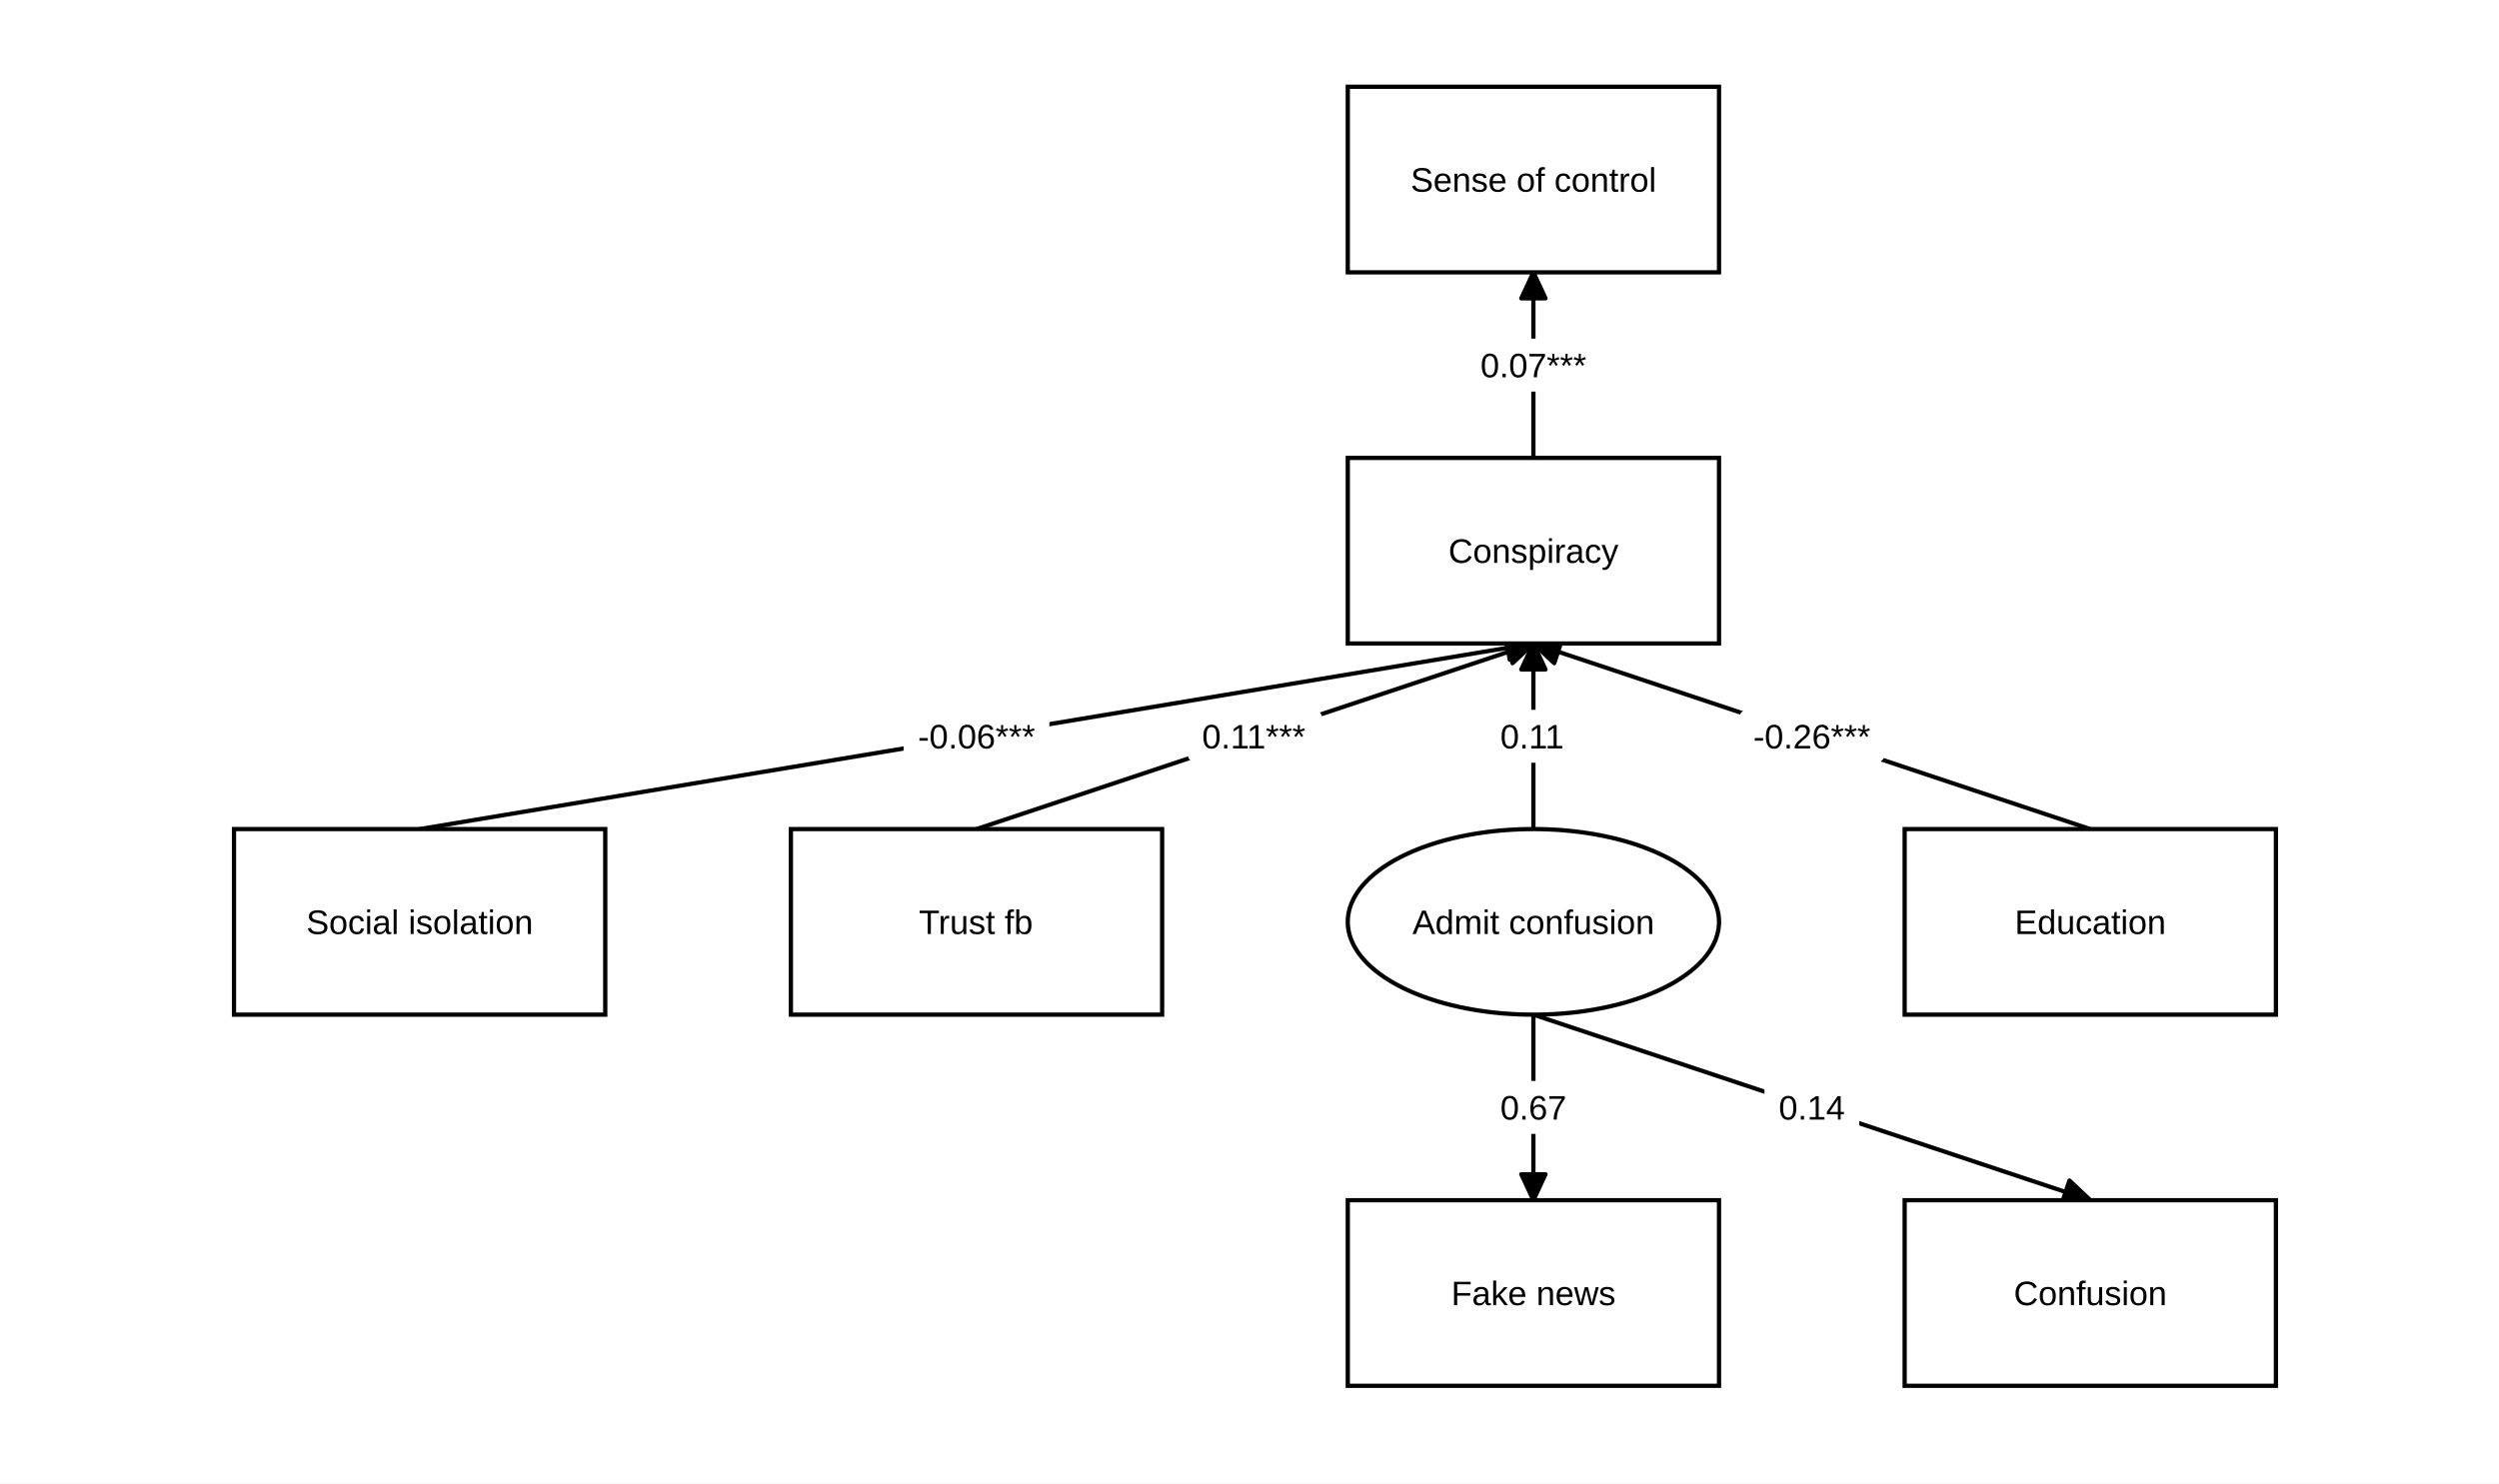
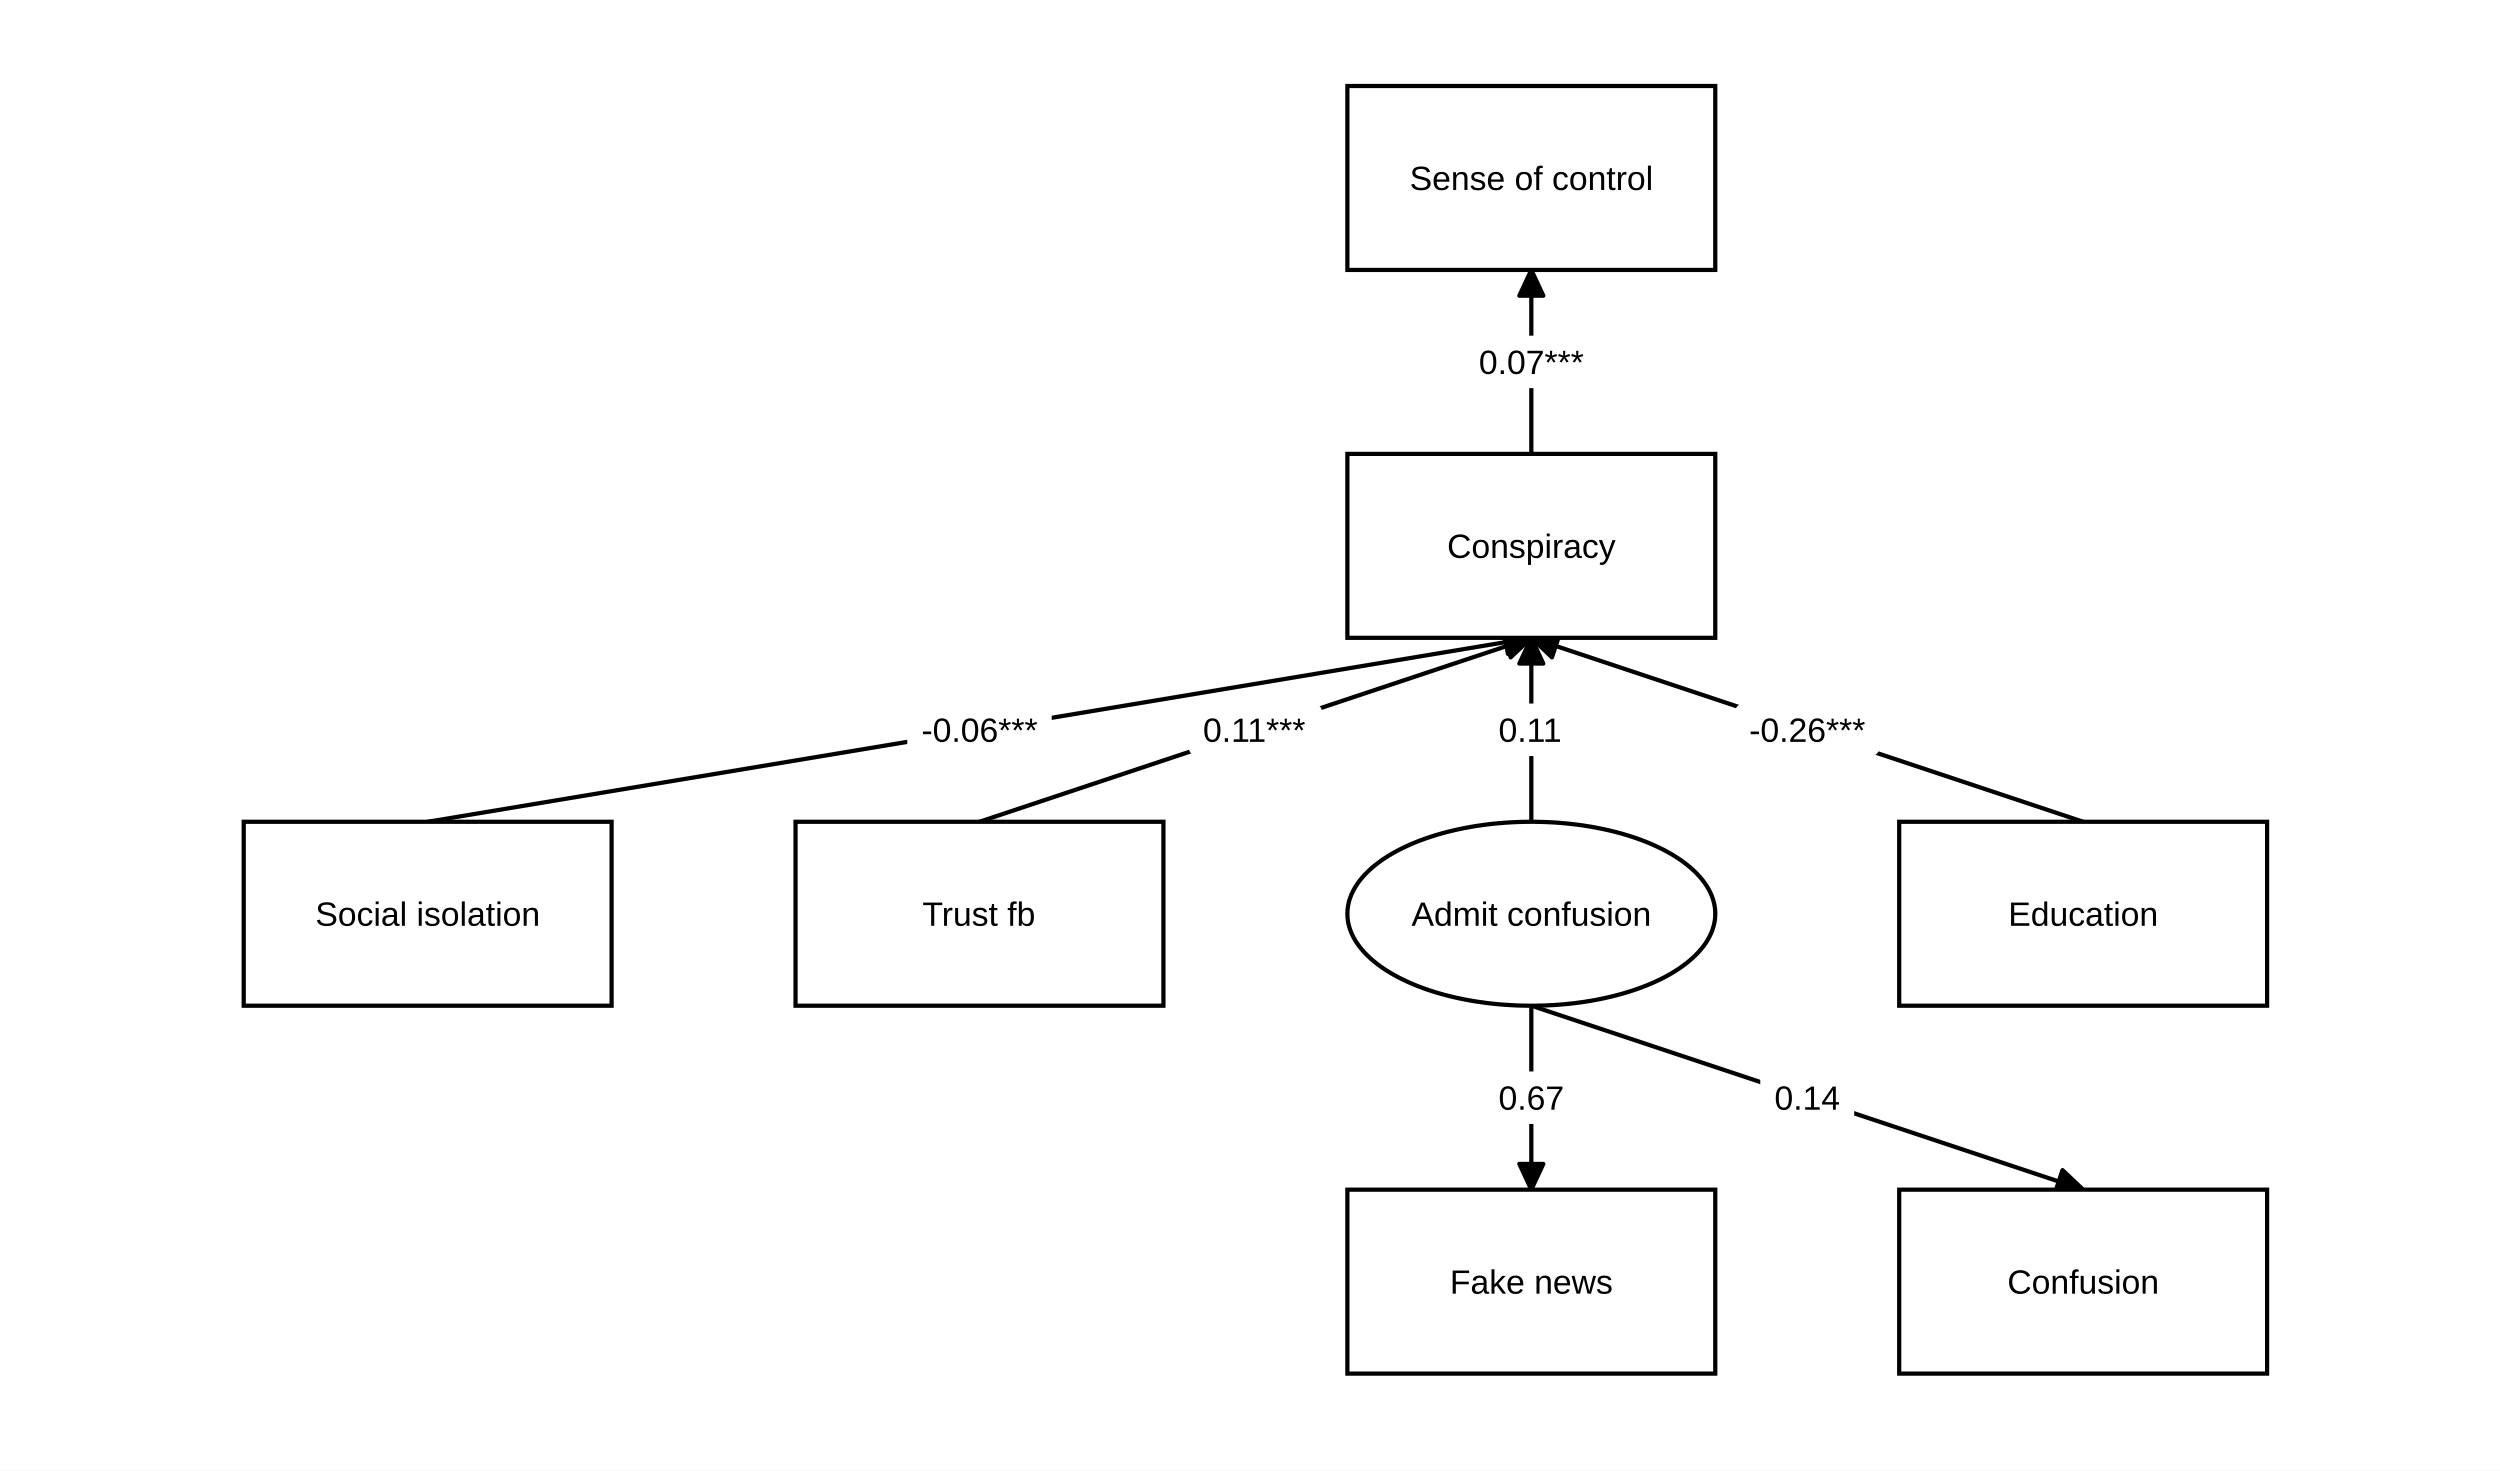
- <svg xmlns="http://www.w3.org/2000/svg" viewBox="0 0 627.75 372.75">
+ <svg xmlns="http://www.w3.org/2000/svg" viewBox="0 0 633.75 372.75">
  <defs>
    <style type="text/css">
    line, polyline, polygon, path, rect, circle {
      fill: none;
      stroke: #000000;
      stroke-linecap: round;
      stroke-linejoin: round;
      stroke-miterlimit: 10.00;
    }
  </style>
  </defs>
  <rect width="100%" height="100%" style="stroke: none; fill: #FFFFFF;" />
  <defs>
-     <clipPath id="cpMjQuOTF8NjAyLjg0fDM3Mi43NXwwLjAw">
-       <rect x="24.91" y="0.00" width="577.92" height="372.75" />
+     <clipPath id="cpMjcuOTF8NjA1Ljg0fDM3Mi43NXwwLjAw">
+       <rect x="27.91" y="0.00" width="577.92" height="372.75" />
    </clipPath>
  </defs>
  <defs>
-     <clipPath id="cpMC4wMHw2MjcuNzV8MzcyLjc1fDAuMDA=">
-       <rect x="0.00" y="0.00" width="627.75" height="372.75" />
+     <clipPath id="cpMC4wMHw2MzMuNzV8MzcyLjc1fDAuMDA=">
+       <rect x="0.00" y="0.00" width="633.75" height="372.75" />
    </clipPath>
  </defs>
  <defs>
-     <clipPath id="cpMzMuMTN8NTk3LjM2fDM2NC41M3w1LjQ4">
-       <rect x="33.13" y="5.48" width="564.22" height="359.05" />
+     <clipPath id="cpMzYuMTN8NjAwLjM2fDM2NC41M3w1LjQ4">
+       <rect x="36.13" y="5.48" width="564.22" height="359.05" />
    </clipPath>
  </defs>
-   <polyline points="385.19,254.95 385.19,278.27 385.19,301.58 " style="stroke-width: 1.07; stroke-linecap: butt;" clip-path="url(#cpMzMuMTN8NTk3LjM2fDM2NC41M3w1LjQ4)" />
-   <polygon points="382.15,295.05 385.19,301.58 388.23,295.05 " style="stroke-width: 1.07; stroke-linecap: butt; fill: #000000;" clip-path="url(#cpMzMuMTN8NTk3LjM2fDM2NC41M3w1LjQ4)" />
-   <polyline points="385.19,254.95 455.14,278.27 525.08,301.58 " style="stroke-width: 1.07; stroke-linecap: butt;" clip-path="url(#cpMzMuMTN8NTk3LjM2fDM2NC41M3w1LjQ4)" />
-   <polygon points="517.93,302.40 525.08,301.58 519.85,296.63 " style="stroke-width: 1.07; stroke-linecap: butt; fill: #000000;" clip-path="url(#cpMzMuMTN8NTk3LjM2fDM2NC41M3w1LjQ4)" />
-   <polyline points="385.19,115.06 385.19,91.75 385.19,68.43 " style="stroke-width: 1.07; stroke-linecap: butt;" clip-path="url(#cpMzMuMTN8NTk3LjM2fDM2NC41M3w1LjQ4)" />
-   <polygon points="388.23,74.96 385.19,68.43 382.15,74.96 " style="stroke-width: 1.07; stroke-linecap: butt; fill: #000000;" clip-path="url(#cpMzMuMTN8NTk3LjM2fDM2NC41M3w1LjQ4)" />
-   <polyline points="105.41,208.32 245.30,185.01 385.19,161.69 " style="stroke-width: 1.07; stroke-linecap: butt;" clip-path="url(#cpMzMuMTN8NTk3LjM2fDM2NC41M3w1LjQ4)" />
-   <polygon points="379.25,165.76 385.19,161.69 378.25,159.76 " style="stroke-width: 1.07; stroke-linecap: butt; fill: #000000;" clip-path="url(#cpMzMuMTN8NTk3LjM2fDM2NC41M3w1LjQ4)" />
-   <polyline points="245.30,208.32 315.24,185.01 385.19,161.69 " style="stroke-width: 1.07; stroke-linecap: butt;" clip-path="url(#cpMzMuMTN8NTk3LjM2fDM2NC41M3w1LjQ4)" />
-   <polygon points="379.96,166.64 385.19,161.69 378.04,160.87 " style="stroke-width: 1.07; stroke-linecap: butt; fill: #000000;" clip-path="url(#cpMzMuMTN8NTk3LjM2fDM2NC41M3w1LjQ4)" />
-   <polyline points="385.19,208.32 385.19,185.01 385.19,161.69 " style="stroke-width: 1.07; stroke-linecap: butt;" clip-path="url(#cpMzMuMTN8NTk3LjM2fDM2NC41M3w1LjQ4)" />
-   <polygon points="388.23,168.22 385.19,161.69 382.15,168.22 " style="stroke-width: 1.07; stroke-linecap: butt; fill: #000000;" clip-path="url(#cpMzMuMTN8NTk3LjM2fDM2NC41M3w1LjQ4)" />
-   <polyline points="525.08,208.32 455.14,185.01 385.19,161.69 " style="stroke-width: 1.07; stroke-linecap: butt;" clip-path="url(#cpMzMuMTN8NTk3LjM2fDM2NC41M3w1LjQ4)" />
-   <polygon points="392.34,160.87 385.19,161.69 390.42,166.64 " style="stroke-width: 1.07; stroke-linecap: butt; fill: #000000;" clip-path="url(#cpMzMuMTN8NTk3LjM2fDM2NC41M3w1LjQ4)" />
-   <polygon points="375.44,284.92 394.94,284.92 394.85,284.92 395.20,284.90 395.54,284.84 395.86,284.71 396.16,284.54 396.43,284.32 396.66,284.06 396.85,283.76 396.99,283.44 397.07,283.11 397.10,282.76 397.10,282.76 397.10,273.77 397.10,273.77 397.07,273.42 396.99,273.09 396.85,272.77 396.66,272.47 396.43,272.21 396.16,271.99 395.86,271.82 395.54,271.70 395.20,271.63 394.94,271.61 375.44,271.61 375.70,271.63 375.36,271.61 375.01,271.65 374.68,271.75 374.36,271.90 374.08,272.10 373.83,272.34 373.62,272.62 373.46,272.92 373.35,273.25 373.29,273.60 373.28,273.77 373.28,282.76 373.29,282.59 373.29,282.93 373.35,283.28 373.46,283.61 373.62,283.91 373.83,284.19 374.08,284.43 374.36,284.63 374.68,284.78 375.01,284.88 375.36,284.92 " style="stroke-width: nan; stroke: none; fill: #FFFFFF;" clip-path="url(#cpMzMuMTN8NTk3LjM2fDM2NC41M3w1LjQ4)" />
-   <g clip-path="url(#cpMzMuMTN8NTk3LjM2fDM2NC41M3w1LjQ4)">
-     <text x="376.88" y="281.32" style="font-size: 8.54px; font-family: Arial;" textLength="16.61px" lengthAdjust="spacingAndGlyphs">0.67</text>
+   <polyline points="388.19,254.95 388.19,278.27 388.19,301.58 " style="stroke-width: 1.07; stroke-linecap: butt;" clip-path="url(#cpMzYuMTN8NjAwLjM2fDM2NC41M3w1LjQ4)" />
+   <polygon points="385.15,295.05 388.19,301.58 391.23,295.05 " style="stroke-width: 1.07; stroke-linecap: butt; fill: #000000;" clip-path="url(#cpMzYuMTN8NjAwLjM2fDM2NC41M3w1LjQ4)" />
+   <polyline points="388.19,254.95 458.14,278.27 528.08,301.58 " style="stroke-width: 1.07; stroke-linecap: butt;" clip-path="url(#cpMzYuMTN8NjAwLjM2fDM2NC41M3w1LjQ4)" />
+   <polygon points="520.93,302.40 528.08,301.58 522.85,296.63 " style="stroke-width: 1.07; stroke-linecap: butt; fill: #000000;" clip-path="url(#cpMzYuMTN8NjAwLjM2fDM2NC41M3w1LjQ4)" />
+   <polyline points="388.19,115.06 388.19,91.75 388.19,68.43 " style="stroke-width: 1.07; stroke-linecap: butt;" clip-path="url(#cpMzYuMTN8NjAwLjM2fDM2NC41M3w1LjQ4)" />
+   <polygon points="391.23,74.96 388.19,68.43 385.15,74.96 " style="stroke-width: 1.07; stroke-linecap: butt; fill: #000000;" clip-path="url(#cpMzYuMTN8NjAwLjM2fDM2NC41M3w1LjQ4)" />
+   <polyline points="108.41,208.32 248.30,185.01 388.19,161.69 " style="stroke-width: 1.07; stroke-linecap: butt;" clip-path="url(#cpMzYuMTN8NjAwLjM2fDM2NC41M3w1LjQ4)" />
+   <polygon points="382.25,165.76 388.19,161.69 381.25,159.76 " style="stroke-width: 1.07; stroke-linecap: butt; fill: #000000;" clip-path="url(#cpMzYuMTN8NjAwLjM2fDM2NC41M3w1LjQ4)" />
+   <polyline points="248.30,208.32 318.24,185.01 388.19,161.69 " style="stroke-width: 1.07; stroke-linecap: butt;" clip-path="url(#cpMzYuMTN8NjAwLjM2fDM2NC41M3w1LjQ4)" />
+   <polygon points="382.96,166.64 388.19,161.69 381.04,160.87 " style="stroke-width: 1.07; stroke-linecap: butt; fill: #000000;" clip-path="url(#cpMzYuMTN8NjAwLjM2fDM2NC41M3w1LjQ4)" />
+   <polyline points="388.19,208.32 388.19,185.01 388.19,161.69 " style="stroke-width: 1.07; stroke-linecap: butt;" clip-path="url(#cpMzYuMTN8NjAwLjM2fDM2NC41M3w1LjQ4)" />
+   <polygon points="391.23,168.22 388.19,161.69 385.15,168.22 " style="stroke-width: 1.07; stroke-linecap: butt; fill: #000000;" clip-path="url(#cpMzYuMTN8NjAwLjM2fDM2NC41M3w1LjQ4)" />
+   <polyline points="528.08,208.32 458.14,185.01 388.19,161.69 " style="stroke-width: 1.07; stroke-linecap: butt;" clip-path="url(#cpMzYuMTN8NjAwLjM2fDM2NC41M3w1LjQ4)" />
+   <polygon points="395.34,160.87 388.19,161.69 393.42,166.64 " style="stroke-width: 1.07; stroke-linecap: butt; fill: #000000;" clip-path="url(#cpMzYuMTN8NjAwLjM2fDM2NC41M3w1LjQ4)" />
+   <polygon points="378.44,284.92 397.94,284.92 397.85,284.92 398.20,284.90 398.54,284.84 398.86,284.71 399.16,284.54 399.43,284.32 399.66,284.06 399.85,283.76 399.99,283.44 400.07,283.11 400.10,282.76 400.10,282.76 400.10,273.77 400.10,273.77 400.07,273.42 399.99,273.09 399.85,272.77 399.66,272.47 399.43,272.21 399.16,271.99 398.86,271.82 398.54,271.70 398.20,271.63 397.94,271.61 378.44,271.61 378.70,271.63 378.36,271.61 378.01,271.65 377.68,271.75 377.36,271.90 377.08,272.10 376.83,272.34 376.62,272.62 376.46,272.92 376.35,273.25 376.29,273.60 376.28,273.77 376.28,282.76 376.29,282.59 376.29,282.93 376.35,283.28 376.46,283.61 376.62,283.91 376.83,284.19 377.08,284.43 377.36,284.63 377.68,284.78 378.01,284.88 378.36,284.92 " style="stroke-width: nan; stroke: none; fill: #FFFFFF;" clip-path="url(#cpMzYuMTN8NjAwLjM2fDM2NC41M3w1LjQ4)" />
+   <g clip-path="url(#cpMzYuMTN8NjAwLjM2fDM2NC41M3w1LjQ4)">
+     <text x="379.88" y="281.32" style="font-size: 8.54px; font-family: Arial;" textLength="16.61px" lengthAdjust="spacingAndGlyphs">0.67</text>
  </g>
-   <polygon points="445.39,284.92 464.88,284.92 464.79,284.92 465.14,284.90 465.48,284.84 465.81,284.71 466.11,284.54 466.38,284.32 466.61,284.06 466.79,283.76 466.93,283.44 467.01,283.11 467.04,282.76 467.04,282.76 467.04,273.77 467.04,273.77 467.01,273.42 466.93,273.09 466.79,272.77 466.61,272.47 466.38,272.21 466.11,271.99 465.81,271.82 465.48,271.70 465.14,271.63 464.88,271.61 445.39,271.61 445.65,271.63 445.30,271.61 444.96,271.65 444.62,271.75 444.31,271.90 444.02,272.10 443.77,272.34 443.56,272.62 443.40,272.92 443.29,273.25 443.24,273.60 443.23,273.77 443.23,282.76 443.24,282.59 443.24,282.93 443.29,283.28 443.40,283.61 443.56,283.91 443.77,284.19 444.02,284.43 444.31,284.63 444.62,284.78 444.96,284.88 445.30,284.92 " style="stroke-width: nan; stroke: none; fill: #FFFFFF;" clip-path="url(#cpMzMuMTN8NTk3LjM2fDM2NC41M3w1LjQ4)" />
-   <g clip-path="url(#cpMzMuMTN8NTk3LjM2fDM2NC41M3w1LjQ4)">
-     <text x="446.83" y="281.32" style="font-size: 8.54px; font-family: Arial;" textLength="16.61px" lengthAdjust="spacingAndGlyphs">0.14</text>
+   <polygon points="448.39,284.92 467.88,284.92 467.79,284.92 468.14,284.90 468.48,284.84 468.81,284.71 469.11,284.54 469.38,284.32 469.61,284.06 469.79,283.76 469.93,283.44 470.01,283.11 470.04,282.76 470.04,282.76 470.04,273.77 470.04,273.77 470.01,273.42 469.93,273.09 469.79,272.77 469.61,272.47 469.38,272.21 469.11,271.99 468.81,271.82 468.48,271.70 468.14,271.63 467.88,271.61 448.39,271.61 448.65,271.63 448.30,271.61 447.96,271.65 447.62,271.75 447.31,271.90 447.02,272.10 446.77,272.34 446.56,272.62 446.40,272.92 446.29,273.25 446.24,273.60 446.23,273.77 446.23,282.76 446.24,282.59 446.24,282.93 446.29,283.28 446.40,283.61 446.56,283.91 446.77,284.19 447.02,284.43 447.31,284.63 447.62,284.78 447.96,284.88 448.30,284.92 " style="stroke-width: nan; stroke: none; fill: #FFFFFF;" clip-path="url(#cpMzYuMTN8NjAwLjM2fDM2NC41M3w1LjQ4)" />
+   <g clip-path="url(#cpMzYuMTN8NjAwLjM2fDM2NC41M3w1LjQ4)">
+     <text x="449.83" y="281.32" style="font-size: 8.54px; font-family: Arial;" textLength="16.61px" lengthAdjust="spacingAndGlyphs">0.14</text>
  </g>
-   <polygon points="370.46,98.40 399.92,98.40 399.83,98.40 400.18,98.38 400.52,98.31 400.85,98.19 401.15,98.02 401.42,97.80 401.65,97.54 401.83,97.24 401.97,96.92 402.05,96.59 402.08,96.24 402.08,96.24 402.08,87.25 402.08,87.25 402.05,86.90 401.97,86.57 401.83,86.25 401.65,85.95 401.42,85.69 401.15,85.47 400.85,85.30 400.52,85.18 400.18,85.11 399.92,85.09 370.46,85.09 370.72,85.11 370.37,85.09 370.03,85.13 369.69,85.23 369.38,85.38 369.09,85.58 368.84,85.82 368.64,86.10 368.47,86.40 368.36,86.73 368.31,87.08 368.30,87.25 368.30,96.24 368.31,96.07 368.31,96.41 368.36,96.76 368.47,97.09 368.64,97.39 368.84,97.67 369.09,97.91 369.38,98.11 369.69,98.26 370.03,98.36 370.37,98.40 " style="stroke-width: nan; stroke: none; fill: #FFFFFF;" clip-path="url(#cpMzMuMTN8NTk3LjM2fDM2NC41M3w1LjQ4)" />
-   <g clip-path="url(#cpMzMuMTN8NTk3LjM2fDM2NC41M3w1LjQ4)">
-     <text x="371.90" y="94.80" style="font-size: 8.54px; font-family: Arial;" textLength="26.58px" lengthAdjust="spacingAndGlyphs">0.07***</text>
+   <polygon points="373.46,98.40 402.92,98.40 402.83,98.40 403.18,98.38 403.52,98.31 403.85,98.19 404.15,98.02 404.42,97.80 404.65,97.54 404.83,97.24 404.97,96.92 405.05,96.59 405.08,96.24 405.08,96.24 405.08,87.25 405.08,87.25 405.05,86.90 404.97,86.57 404.83,86.25 404.65,85.95 404.42,85.69 404.15,85.47 403.85,85.30 403.52,85.18 403.18,85.11 402.92,85.09 373.46,85.09 373.72,85.11 373.37,85.09 373.03,85.13 372.69,85.23 372.38,85.38 372.09,85.58 371.84,85.82 371.64,86.10 371.47,86.40 371.36,86.73 371.31,87.08 371.30,87.25 371.30,96.24 371.31,96.07 371.31,96.41 371.36,96.76 371.47,97.09 371.64,97.39 371.84,97.67 372.09,97.91 372.38,98.11 372.69,98.26 373.03,98.36 373.37,98.40 " style="stroke-width: nan; stroke: none; fill: #FFFFFF;" clip-path="url(#cpMzYuMTN8NjAwLjM2fDM2NC41M3w1LjQ4)" />
+   <g clip-path="url(#cpMzYuMTN8NjAwLjM2fDM2NC41M3w1LjQ4)">
+     <text x="374.90" y="94.80" style="font-size: 8.54px; font-family: Arial;" textLength="26.58px" lengthAdjust="spacingAndGlyphs">0.07***</text>
  </g>
-   <polygon points="229.15,191.66 261.45,191.66 261.36,191.66 261.71,191.64 262.05,191.57 262.38,191.45 262.68,191.28 262.95,191.06 263.18,190.80 263.36,190.50 263.50,190.18 263.58,189.85 263.61,189.50 263.61,189.50 263.61,180.51 263.61,180.51 263.58,180.16 263.50,179.83 263.36,179.51 263.18,179.21 262.95,178.95 262.68,178.73 262.38,178.56 262.05,178.44 261.71,178.37 261.45,178.35 229.15,178.35 229.41,178.37 229.06,178.35 228.72,178.39 228.38,178.49 228.07,178.64 227.78,178.84 227.53,179.08 227.32,179.36 227.16,179.66 227.05,179.99 227.00,180.34 226.99,180.51 226.99,189.50 227.00,189.33 227.00,189.67 227.05,190.02 227.16,190.35 227.32,190.65 227.53,190.93 227.78,191.17 228.07,191.37 228.38,191.52 228.72,191.62 229.06,191.66 " style="stroke-width: nan; stroke: none; fill: #FFFFFF;" clip-path="url(#cpMzMuMTN8NTk3LjM2fDM2NC41M3w1LjQ4)" />
-   <g clip-path="url(#cpMzMuMTN8NTk3LjM2fDM2NC41M3w1LjQ4)">
-     <text x="230.59" y="188.06" style="font-size: 8.54px; font-family: Arial;" textLength="29.42px" lengthAdjust="spacingAndGlyphs">-0.06***</text>
+   <polygon points="232.15,191.66 264.45,191.66 264.36,191.66 264.71,191.64 265.05,191.57 265.38,191.45 265.68,191.28 265.95,191.06 266.18,190.80 266.36,190.50 266.50,190.18 266.58,189.85 266.61,189.50 266.61,189.50 266.61,180.51 266.61,180.51 266.58,180.16 266.50,179.83 266.36,179.51 266.18,179.21 265.95,178.95 265.68,178.73 265.38,178.56 265.05,178.44 264.71,178.37 264.45,178.35 232.15,178.35 232.41,178.37 232.06,178.35 231.72,178.39 231.38,178.49 231.07,178.64 230.78,178.84 230.53,179.08 230.32,179.36 230.16,179.66 230.05,179.99 230.00,180.34 229.99,180.51 229.99,189.50 230.00,189.33 230.00,189.67 230.05,190.02 230.16,190.35 230.32,190.65 230.53,190.93 230.78,191.17 231.07,191.37 231.38,191.52 231.72,191.62 232.06,191.66 " style="stroke-width: nan; stroke: none; fill: #FFFFFF;" clip-path="url(#cpMzYuMTN8NjAwLjM2fDM2NC41M3w1LjQ4)" />
+   <g clip-path="url(#cpMzYuMTN8NjAwLjM2fDM2NC41M3w1LjQ4)">
+     <text x="233.59" y="188.06" style="font-size: 8.54px; font-family: Arial;" textLength="29.42px" lengthAdjust="spacingAndGlyphs">-0.06***</text>
  </g>
-   <polygon points="300.52,191.66 329.97,191.66 329.89,191.66 330.23,191.64 330.58,191.57 330.90,191.45 331.20,191.28 331.47,191.06 331.70,190.80 331.89,190.50 332.02,190.18 332.11,189.85 332.13,189.50 332.13,189.50 332.13,180.51 332.13,180.51 332.11,180.16 332.02,179.83 331.89,179.51 331.70,179.21 331.47,178.95 331.20,178.73 330.90,178.56 330.58,178.44 330.23,178.37 329.97,178.35 300.52,178.35 300.78,178.37 300.43,178.35 300.08,178.39 299.75,178.49 299.44,178.64 299.15,178.84 298.90,179.08 298.69,179.36 298.53,179.66 298.42,179.99 298.36,180.34 298.36,180.51 298.36,189.50 298.36,189.33 298.36,189.67 298.42,190.02 298.53,190.35 298.69,190.65 298.90,190.93 299.15,191.17 299.44,191.37 299.75,191.52 300.08,191.62 300.43,191.66 " style="stroke-width: nan; stroke: none; fill: #FFFFFF;" clip-path="url(#cpMzMuMTN8NTk3LjM2fDM2NC41M3w1LjQ4)" />
-   <g clip-path="url(#cpMzMuMTN8NTk3LjM2fDM2NC41M3w1LjQ4)">
-     <text x="301.96" y="188.06" style="font-size: 8.54px; font-family: Arial;" textLength="26.58px" lengthAdjust="spacingAndGlyphs">0.11***</text>
+   <polygon points="303.52,191.66 332.97,191.66 332.89,191.66 333.23,191.64 333.58,191.57 333.90,191.45 334.20,191.28 334.47,191.06 334.70,190.80 334.89,190.50 335.02,190.18 335.11,189.85 335.13,189.50 335.13,189.50 335.13,180.51 335.13,180.51 335.11,180.16 335.02,179.83 334.89,179.51 334.70,179.21 334.47,178.95 334.20,178.73 333.90,178.56 333.58,178.44 333.23,178.37 332.97,178.35 303.52,178.35 303.78,178.37 303.43,178.35 303.08,178.39 302.75,178.49 302.44,178.64 302.15,178.84 301.90,179.08 301.69,179.36 301.53,179.66 301.42,179.99 301.36,180.34 301.36,180.51 301.36,189.50 301.36,189.33 301.36,189.67 301.42,190.02 301.53,190.35 301.69,190.65 301.90,190.93 302.15,191.17 302.44,191.37 302.75,191.52 303.08,191.62 303.43,191.66 " style="stroke-width: nan; stroke: none; fill: #FFFFFF;" clip-path="url(#cpMzYuMTN8NjAwLjM2fDM2NC41M3w1LjQ4)" />
+   <g clip-path="url(#cpMzYuMTN8NjAwLjM2fDM2NC41M3w1LjQ4)">
+     <text x="304.96" y="188.06" style="font-size: 8.54px; font-family: Arial;" textLength="26.58px" lengthAdjust="spacingAndGlyphs">0.11***</text>
  </g>
-   <polygon points="375.44,191.66 394.94,191.66 394.85,191.66 395.20,191.64 395.54,191.57 395.86,191.45 396.16,191.28 396.43,191.06 396.66,190.80 396.85,190.50 396.99,190.18 397.07,189.85 397.10,189.50 397.10,189.50 397.10,180.51 397.10,180.51 397.07,180.16 396.99,179.83 396.85,179.51 396.66,179.21 396.43,178.95 396.16,178.73 395.86,178.56 395.54,178.44 395.20,178.37 394.94,178.35 375.44,178.35 375.70,178.37 375.36,178.35 375.01,178.39 374.68,178.49 374.36,178.64 374.08,178.84 373.83,179.08 373.62,179.36 373.46,179.66 373.35,179.99 373.29,180.34 373.28,180.51 373.28,189.50 373.29,189.33 373.29,189.67 373.35,190.02 373.46,190.35 373.62,190.65 373.83,190.93 374.08,191.17 374.36,191.37 374.68,191.52 375.01,191.62 375.36,191.66 " style="stroke-width: nan; stroke: none; fill: #FFFFFF;" clip-path="url(#cpMzMuMTN8NTk3LjM2fDM2NC41M3w1LjQ4)" />
-   <g clip-path="url(#cpMzMuMTN8NTk3LjM2fDM2NC41M3w1LjQ4)">
-     <text x="376.88" y="188.06" style="font-size: 8.54px; font-family: Arial;" textLength="16.61px" lengthAdjust="spacingAndGlyphs">0.11</text>
+   <polygon points="378.44,191.66 397.94,191.66 397.85,191.66 398.20,191.64 398.54,191.57 398.86,191.45 399.16,191.28 399.43,191.06 399.66,190.80 399.85,190.50 399.99,190.18 400.07,189.85 400.10,189.50 400.10,189.50 400.10,180.51 400.10,180.51 400.07,180.16 399.99,179.83 399.85,179.51 399.66,179.21 399.43,178.95 399.16,178.73 398.86,178.56 398.54,178.44 398.20,178.37 397.94,178.35 378.44,178.35 378.70,178.37 378.36,178.35 378.01,178.39 377.68,178.49 377.36,178.64 377.08,178.84 376.83,179.08 376.62,179.36 376.46,179.66 376.35,179.99 376.29,180.34 376.28,180.51 376.28,189.50 376.29,189.33 376.29,189.67 376.35,190.02 376.46,190.35 376.62,190.65 376.83,190.93 377.08,191.17 377.36,191.37 377.68,191.52 378.01,191.62 378.36,191.66 " style="stroke-width: nan; stroke: none; fill: #FFFFFF;" clip-path="url(#cpMzYuMTN8NjAwLjM2fDM2NC41M3w1LjQ4)" />
+   <g clip-path="url(#cpMzYuMTN8NjAwLjM2fDM2NC41M3w1LjQ4)">
+     <text x="379.88" y="188.06" style="font-size: 8.54px; font-family: Arial;" textLength="16.61px" lengthAdjust="spacingAndGlyphs">0.11</text>
  </g>
-   <polygon points="438.98,191.66 471.29,191.66 471.20,191.66 471.55,191.64 471.89,191.57 472.21,191.45 472.51,191.28 472.78,191.06 473.01,190.80 473.20,190.50 473.33,190.18 473.42,189.85 473.45,189.50 473.45,189.50 473.45,180.51 473.45,180.51 473.42,180.16 473.33,179.83 473.20,179.51 473.01,179.21 472.78,178.95 472.51,178.73 472.21,178.56 471.89,178.44 471.55,178.37 471.29,178.35 438.98,178.35 439.24,178.37 438.90,178.35 438.55,178.39 438.22,178.49 437.90,178.64 437.62,178.84 437.37,179.08 437.16,179.36 437.00,179.66 436.89,179.99 436.83,180.34 436.82,180.51 436.82,189.50 436.83,189.33 436.83,189.67 436.89,190.02 437.00,190.35 437.16,190.65 437.37,190.93 437.62,191.17 437.90,191.37 438.22,191.52 438.55,191.62 438.90,191.66 " style="stroke-width: nan; stroke: none; fill: #FFFFFF;" clip-path="url(#cpMzMuMTN8NTk3LjM2fDM2NC41M3w1LjQ4)" />
-   <g clip-path="url(#cpMzMuMTN8NTk3LjM2fDM2NC41M3w1LjQ4)">
-     <text x="440.42" y="188.06" style="font-size: 8.54px; font-family: Arial;" textLength="29.42px" lengthAdjust="spacingAndGlyphs">-0.26***</text>
+   <polygon points="441.98,191.66 474.29,191.66 474.20,191.66 474.55,191.64 474.89,191.57 475.21,191.45 475.51,191.28 475.78,191.06 476.01,190.80 476.20,190.50 476.33,190.18 476.42,189.85 476.45,189.50 476.45,189.50 476.45,180.51 476.45,180.51 476.42,180.16 476.33,179.83 476.20,179.51 476.01,179.21 475.78,178.95 475.51,178.73 475.21,178.56 474.89,178.44 474.55,178.37 474.29,178.35 441.98,178.35 442.24,178.37 441.90,178.35 441.55,178.39 441.22,178.49 440.90,178.64 440.62,178.84 440.37,179.08 440.16,179.36 440.00,179.66 439.89,179.99 439.83,180.34 439.82,180.51 439.82,189.50 439.83,189.33 439.83,189.67 439.89,190.02 440.00,190.35 440.16,190.65 440.37,190.93 440.62,191.17 440.90,191.37 441.22,191.52 441.55,191.62 441.90,191.66 " style="stroke-width: nan; stroke: none; fill: #FFFFFF;" clip-path="url(#cpMzYuMTN8NjAwLjM2fDM2NC41M3w1LjQ4)" />
+   <g clip-path="url(#cpMzYuMTN8NjAwLjM2fDM2NC41M3w1LjQ4)">
+     <text x="443.42" y="188.06" style="font-size: 8.54px; font-family: Arial;" textLength="29.42px" lengthAdjust="spacingAndGlyphs">-0.26***</text>
  </g>
-   <rect x="478.45" y="301.58" width="93.26" height="46.63" style="stroke-width: 1.07; stroke-linecap: square; stroke-linejoin: miter; fill: #FFFFFF;" clip-path="url(#cpMzMuMTN8NTk3LjM2fDM2NC41M3w1LjQ4)" />
-   <rect x="338.56" y="115.06" width="93.26" height="46.63" style="stroke-width: 1.07; stroke-linecap: square; stroke-linejoin: miter; fill: #FFFFFF;" clip-path="url(#cpMzMuMTN8NTk3LjM2fDM2NC41M3w1LjQ4)" />
-   <rect x="478.45" y="208.32" width="93.26" height="46.63" style="stroke-width: 1.07; stroke-linecap: square; stroke-linejoin: miter; fill: #FFFFFF;" clip-path="url(#cpMzMuMTN8NTk3LjM2fDM2NC41M3w1LjQ4)" />
-   <rect x="338.56" y="301.58" width="93.26" height="46.63" style="stroke-width: 1.07; stroke-linecap: square; stroke-linejoin: miter; fill: #FFFFFF;" clip-path="url(#cpMzMuMTN8NTk3LjM2fDM2NC41M3w1LjQ4)" />
-   <rect x="338.56" y="21.80" width="93.26" height="46.63" style="stroke-width: 1.07; stroke-linecap: square; stroke-linejoin: miter; fill: #FFFFFF;" clip-path="url(#cpMzMuMTN8NTk3LjM2fDM2NC41M3w1LjQ4)" />
-   <rect x="58.78" y="208.32" width="93.26" height="46.63" style="stroke-width: 1.07; stroke-linecap: square; stroke-linejoin: miter; fill: #FFFFFF;" clip-path="url(#cpMzMuMTN8NTk3LjM2fDM2NC41M3w1LjQ4)" />
-   <rect x="198.67" y="208.32" width="93.26" height="46.63" style="stroke-width: 1.07; stroke-linecap: square; stroke-linejoin: miter; fill: #FFFFFF;" clip-path="url(#cpMzMuMTN8NTk3LjM2fDM2NC41M3w1LjQ4)" />
-   <polygon points="431.82,231.64 431.81,231.23 431.79,230.82 431.76,230.41 431.71,230.00 431.64,229.60 431.56,229.19 431.47,228.79 431.36,228.38 431.24,227.98 431.11,227.58 430.96,227.17 430.80,226.77 430.62,226.38 430.43,225.98 430.22,225.58 430.00,225.19 429.77,224.80 429.53,224.41 429.27,224.02 428.99,223.64 428.71,223.26 428.41,222.88 428.09,222.50 427.77,222.13 427.43,221.76 427.07,221.39 426.71,221.02 426.33,220.66 425.94,220.30 425.54,219.95 425.12,219.60 424.70,219.25 424.26,218.91 423.80,218.57 423.34,218.23 422.87,217.90 422.38,217.57 421.88,217.25 421.37,216.93 420.85,216.61 420.32,216.30 419.78,216.00 419.23,215.70 418.66,215.40 418.09,215.11 417.51,214.83 416.91,214.55 416.31,214.27 415.70,214.00 415.08,213.74 414.45,213.48 413.81,213.23 413.16,212.98 412.50,212.74 411.83,212.50 411.16,212.27 410.48,212.05 409.79,211.83 409.09,211.62 408.39,211.41 407.68,211.21 406.96,211.02 406.23,210.83 405.50,210.65 404.76,210.47 404.02,210.31 403.27,210.14 402.51,209.99 401.75,209.84 400.99,209.70 400.22,209.56 399.44,209.44 398.66,209.31 397.88,209.20 397.09,209.09 396.30,208.99 395.51,208.90 394.71,208.81 393.91,208.73 393.11,208.66 392.30,208.59 391.50,208.53 390.69,208.48 389.87,208.44 389.06,208.40 388.25,208.37 387.43,208.35 386.62,208.33 385.80,208.32 384.99,208.32 384.17,208.33 383.35,208.34 382.54,208.36 381.72,208.38 380.91,208.42 380.10,208.46 379.29,208.51 378.48,208.56 377.67,208.63 376.87,208.69 376.07,208.77 375.27,208.85 374.47,208.94 373.68,209.04 372.89,209.15 372.11,209.26 371.32,209.37 370.55,209.50 369.78,209.63 369.01,209.77 368.24,209.91 367.49,210.07 366.73,210.22 365.99,210.39 365.25,210.56 364.51,210.74 363.78,210.92 363.06,211.11 362.35,211.31 361.64,211.51 360.94,211.72 360.25,211.94 359.56,212.16 358.88,212.39 358.21,212.62 357.55,212.86 356.90,213.10 356.25,213.35 355.62,213.61 354.99,213.87 354.37,214.14 353.77,214.41 353.17,214.69 352.58,214.97 352.00,215.26 351.43,215.55 350.88,215.85 350.33,216.15 349.79,216.46 349.27,216.77 348.75,217.09 348.25,217.41 347.76,217.73 347.27,218.06 346.81,218.40 346.35,218.74 345.90,219.08 345.47,219.42 345.05,219.77 344.64,220.13 344.24,220.48 343.86,220.84 343.49,221.21 343.13,221.57 342.78,221.94 342.45,222.31 342.13,222.69 341.82,223.07 341.53,223.45 341.25,223.83 340.98,224.22 340.73,224.61 340.49,225.00 340.27,225.39 340.05,225.78 339.86,226.18 339.67,226.58 339.50,226.97 339.35,227.37 339.20,227.78 339.07,228.18 338.96,228.58 338.86,228.99 338.78,229.39 338.70,229.80 338.65,230.21 338.60,230.62 338.58,231.02 338.56,231.43 338.56,231.84 338.58,232.25 338.60,232.66 338.65,233.06 338.70,233.47 338.78,233.88 338.86,234.28 338.96,234.69 339.07,235.09 339.20,235.49 339.35,235.90 339.50,236.30 339.67,236.70 339.86,237.09 340.05,237.49 340.27,237.88 340.49,238.27 340.73,238.67 340.98,239.05 341.25,239.44 341.53,239.82 341.82,240.20 342.13,240.58 342.45,240.96 342.78,241.33 343.13,241.70 343.49,242.07 343.86,242.43 344.24,242.79 344.64,243.15 345.05,243.50 345.47,243.85 345.90,244.19 346.35,244.54 346.81,244.87 347.27,245.21 347.76,245.54 348.25,245.86 348.75,246.18 349.27,246.50 349.79,246.81 350.33,247.12 350.88,247.42 351.43,247.72 352.00,248.01 352.58,248.30 353.17,248.58 353.77,248.86 354.37,249.13 354.99,249.40 355.62,249.66 356.25,249.92 356.90,250.17 357.55,250.41 358.21,250.65 358.88,250.89 359.56,251.11 360.25,251.33 360.94,251.55 361.64,251.76 362.35,251.96 363.06,252.16 363.78,252.35 364.51,252.53 365.25,252.71 365.99,252.88 366.73,253.05 367.49,253.20 368.24,253.36 369.01,253.50 369.78,253.64 370.55,253.77 371.32,253.90 372.11,254.01 372.89,254.12 373.68,254.23 374.47,254.33 375.27,254.42 376.07,254.50 376.87,254.58 377.67,254.65 378.48,254.71 379.29,254.76 380.10,254.81 380.91,254.85 381.72,254.89 382.54,254.91 383.35,254.93 384.17,254.94 384.99,254.95 385.80,254.95 386.62,254.94 387.43,254.92 388.25,254.90 389.06,254.87 389.87,254.83 390.69,254.79 391.50,254.74 392.30,254.68 393.11,254.61 393.91,254.54 394.71,254.46 395.51,254.37 396.30,254.28 397.09,254.18 397.88,254.07 398.66,253.96 399.44,253.83 400.22,253.71 400.99,253.57 401.75,253.43 402.51,253.28 403.27,253.13 404.02,252.96 404.76,252.80 405.50,252.62 406.23,252.44 406.96,252.25 407.68,252.06 408.39,251.86 409.09,251.65 409.79,251.44 410.48,251.22 411.16,251.00 411.83,250.77 412.50,250.53 413.16,250.29 413.81,250.04 414.45,249.79 415.08,249.53 415.70,249.27 416.31,249.00 416.91,248.72 417.51,248.44 418.09,248.16 418.66,247.87 419.23,247.57 419.78,247.27 420.32,246.97 420.85,246.66 421.37,246.34 421.88,246.02 422.38,245.70 422.87,245.37 423.34,245.04 423.80,244.70 424.26,244.36 424.70,244.02 425.12,243.67 425.54,243.32 425.94,242.97 426.33,242.61 426.71,242.25 427.07,241.88 427.43,241.51 427.77,241.14 428.09,240.77 428.41,240.39 428.71,240.01 428.99,239.63 429.27,239.25 429.53,238.86 429.77,238.47 430.00,238.08 430.22,237.69 430.43,237.29 430.62,236.89 430.80,236.50 430.96,236.10 431.11,235.69 431.24,235.29 431.36,234.89 431.47,234.48 431.56,234.08 431.64,233.67 431.71,233.27 431.76,232.86 431.79,232.45 431.81,232.04 431.82,231.64 " style="stroke-width: 1.07; fill: #FFFFFF;" clip-path="url(#cpMzMuMTN8NTk3LjM2fDM2NC41M3w1LjQ4)" />
-   <g clip-path="url(#cpMzMuMTN8NTk3LjM2fDM2NC41M3w1LjQ4)">
-     <text x="354.82" y="234.69" style="font-size: 8.54px; font-family: Arial;" textLength="60.73px" lengthAdjust="spacingAndGlyphs">Admit confusion</text>
+   <rect x="481.45" y="301.58" width="93.26" height="46.63" style="stroke-width: 1.07; stroke-linecap: square; stroke-linejoin: miter; fill: #FFFFFF;" clip-path="url(#cpMzYuMTN8NjAwLjM2fDM2NC41M3w1LjQ4)" />
+   <rect x="341.56" y="115.06" width="93.26" height="46.63" style="stroke-width: 1.07; stroke-linecap: square; stroke-linejoin: miter; fill: #FFFFFF;" clip-path="url(#cpMzYuMTN8NjAwLjM2fDM2NC41M3w1LjQ4)" />
+   <rect x="481.45" y="208.32" width="93.26" height="46.63" style="stroke-width: 1.07; stroke-linecap: square; stroke-linejoin: miter; fill: #FFFFFF;" clip-path="url(#cpMzYuMTN8NjAwLjM2fDM2NC41M3w1LjQ4)" />
+   <rect x="341.56" y="301.58" width="93.26" height="46.63" style="stroke-width: 1.07; stroke-linecap: square; stroke-linejoin: miter; fill: #FFFFFF;" clip-path="url(#cpMzYuMTN8NjAwLjM2fDM2NC41M3w1LjQ4)" />
+   <rect x="341.56" y="21.80" width="93.26" height="46.63" style="stroke-width: 1.07; stroke-linecap: square; stroke-linejoin: miter; fill: #FFFFFF;" clip-path="url(#cpMzYuMTN8NjAwLjM2fDM2NC41M3w1LjQ4)" />
+   <rect x="61.78" y="208.32" width="93.26" height="46.63" style="stroke-width: 1.07; stroke-linecap: square; stroke-linejoin: miter; fill: #FFFFFF;" clip-path="url(#cpMzYuMTN8NjAwLjM2fDM2NC41M3w1LjQ4)" />
+   <rect x="201.67" y="208.32" width="93.26" height="46.63" style="stroke-width: 1.07; stroke-linecap: square; stroke-linejoin: miter; fill: #FFFFFF;" clip-path="url(#cpMzYuMTN8NjAwLjM2fDM2NC41M3w1LjQ4)" />
+   <polygon points="434.82,231.64 434.81,231.23 434.79,230.82 434.76,230.41 434.71,230.00 434.64,229.60 434.56,229.19 434.47,228.79 434.36,228.38 434.24,227.98 434.11,227.58 433.96,227.17 433.80,226.77 433.62,226.38 433.43,225.98 433.22,225.58 433.00,225.19 432.77,224.80 432.53,224.41 432.27,224.02 431.99,223.64 431.71,223.26 431.41,222.88 431.09,222.50 430.77,222.13 430.43,221.76 430.07,221.39 429.71,221.02 429.33,220.66 428.94,220.30 428.54,219.95 428.12,219.60 427.70,219.25 427.26,218.91 426.80,218.57 426.34,218.23 425.87,217.90 425.38,217.57 424.88,217.25 424.37,216.93 423.85,216.61 423.32,216.30 422.78,216.00 422.23,215.70 421.66,215.40 421.09,215.11 420.51,214.83 419.91,214.55 419.31,214.27 418.70,214.00 418.08,213.74 417.45,213.48 416.81,213.23 416.16,212.98 415.50,212.74 414.83,212.50 414.16,212.27 413.48,212.05 412.79,211.83 412.09,211.62 411.39,211.41 410.68,211.21 409.96,211.02 409.23,210.83 408.50,210.65 407.76,210.47 407.02,210.31 406.27,210.14 405.51,209.99 404.75,209.84 403.99,209.70 403.22,209.56 402.44,209.44 401.66,209.31 400.88,209.20 400.09,209.09 399.30,208.99 398.51,208.90 397.71,208.81 396.91,208.73 396.11,208.66 395.30,208.59 394.50,208.53 393.69,208.48 392.87,208.44 392.06,208.40 391.25,208.37 390.43,208.35 389.62,208.33 388.80,208.32 387.99,208.32 387.17,208.33 386.35,208.34 385.54,208.36 384.72,208.38 383.91,208.42 383.10,208.46 382.29,208.51 381.48,208.56 380.67,208.63 379.87,208.69 379.07,208.77 378.27,208.85 377.47,208.94 376.68,209.04 375.89,209.15 375.11,209.26 374.32,209.37 373.55,209.50 372.78,209.63 372.01,209.77 371.24,209.91 370.49,210.07 369.73,210.22 368.99,210.39 368.25,210.56 367.51,210.74 366.78,210.92 366.06,211.11 365.35,211.31 364.64,211.51 363.94,211.72 363.25,211.94 362.56,212.16 361.88,212.39 361.21,212.62 360.55,212.86 359.90,213.10 359.25,213.35 358.62,213.61 357.99,213.87 357.37,214.14 356.77,214.41 356.17,214.69 355.58,214.97 355.00,215.26 354.43,215.55 353.88,215.85 353.33,216.15 352.79,216.46 352.27,216.77 351.75,217.09 351.25,217.41 350.76,217.73 350.27,218.06 349.81,218.40 349.35,218.74 348.90,219.08 348.47,219.42 348.05,219.77 347.64,220.13 347.24,220.48 346.86,220.84 346.49,221.21 346.13,221.57 345.78,221.94 345.45,222.31 345.13,222.69 344.82,223.07 344.53,223.45 344.25,223.83 343.98,224.22 343.73,224.61 343.49,225.00 343.27,225.39 343.05,225.78 342.86,226.18 342.67,226.58 342.50,226.97 342.35,227.37 342.20,227.78 342.07,228.18 341.96,228.58 341.86,228.99 341.78,229.39 341.70,229.80 341.65,230.21 341.60,230.62 341.58,231.02 341.56,231.43 341.56,231.84 341.58,232.25 341.60,232.66 341.65,233.06 341.70,233.47 341.78,233.88 341.86,234.28 341.96,234.69 342.07,235.09 342.20,235.49 342.35,235.90 342.50,236.30 342.67,236.70 342.86,237.09 343.05,237.49 343.27,237.88 343.49,238.27 343.73,238.67 343.98,239.05 344.25,239.44 344.53,239.82 344.82,240.20 345.13,240.58 345.45,240.96 345.78,241.33 346.13,241.70 346.49,242.07 346.86,242.43 347.24,242.79 347.64,243.15 348.05,243.50 348.47,243.85 348.90,244.19 349.35,244.54 349.81,244.87 350.27,245.21 350.76,245.54 351.25,245.86 351.75,246.18 352.27,246.50 352.79,246.81 353.33,247.12 353.88,247.42 354.43,247.72 355.00,248.01 355.58,248.30 356.17,248.58 356.77,248.86 357.37,249.13 357.99,249.40 358.62,249.66 359.25,249.92 359.90,250.17 360.55,250.41 361.21,250.65 361.88,250.89 362.56,251.11 363.25,251.33 363.94,251.55 364.64,251.76 365.35,251.96 366.06,252.16 366.78,252.35 367.51,252.53 368.25,252.71 368.99,252.88 369.73,253.05 370.49,253.20 371.24,253.36 372.01,253.50 372.78,253.64 373.55,253.77 374.32,253.90 375.11,254.01 375.89,254.12 376.68,254.23 377.47,254.33 378.27,254.42 379.07,254.50 379.87,254.58 380.67,254.65 381.48,254.71 382.29,254.76 383.10,254.81 383.91,254.85 384.72,254.89 385.54,254.91 386.35,254.93 387.17,254.94 387.99,254.95 388.80,254.95 389.62,254.94 390.43,254.92 391.25,254.90 392.06,254.87 392.87,254.83 393.69,254.79 394.50,254.74 395.30,254.68 396.11,254.61 396.91,254.54 397.71,254.46 398.51,254.37 399.30,254.28 400.09,254.18 400.88,254.07 401.66,253.96 402.44,253.83 403.22,253.71 403.99,253.57 404.75,253.43 405.51,253.28 406.27,253.13 407.02,252.96 407.76,252.80 408.50,252.62 409.23,252.44 409.96,252.25 410.68,252.06 411.39,251.86 412.09,251.65 412.79,251.44 413.48,251.22 414.16,251.00 414.83,250.77 415.50,250.53 416.16,250.29 416.81,250.04 417.45,249.79 418.08,249.53 418.70,249.27 419.31,249.00 419.91,248.72 420.51,248.44 421.09,248.16 421.66,247.87 422.23,247.57 422.78,247.27 423.32,246.97 423.85,246.66 424.37,246.34 424.88,246.02 425.38,245.70 425.87,245.37 426.34,245.04 426.80,244.70 427.26,244.36 427.70,244.02 428.12,243.67 428.54,243.32 428.94,242.97 429.33,242.61 429.71,242.25 430.07,241.88 430.43,241.51 430.77,241.14 431.09,240.77 431.41,240.39 431.71,240.01 431.99,239.63 432.27,239.25 432.53,238.86 432.77,238.47 433.00,238.08 433.22,237.69 433.43,237.29 433.62,236.89 433.80,236.50 433.96,236.10 434.11,235.69 434.24,235.29 434.36,234.89 434.47,234.48 434.56,234.08 434.64,233.67 434.71,233.27 434.76,232.86 434.79,232.45 434.81,232.04 434.82,231.64 " style="stroke-width: 1.07; fill: #FFFFFF;" clip-path="url(#cpMzYuMTN8NjAwLjM2fDM2NC41M3w1LjQ4)" />
+   <g clip-path="url(#cpMzYuMTN8NjAwLjM2fDM2NC41M3w1LjQ4)">
+     <text x="357.82" y="234.69" style="font-size: 8.54px; font-family: Arial;" textLength="60.73px" lengthAdjust="spacingAndGlyphs">Admit confusion</text>
  </g>
-   <g clip-path="url(#cpMzMuMTN8NTk3LjM2fDM2NC41M3w1LjQ4)">
-     <text x="505.86" y="327.95" style="font-size: 8.54px; font-family: Arial;" textLength="38.44px" lengthAdjust="spacingAndGlyphs">Confusion</text>
+   <g clip-path="url(#cpMzYuMTN8NjAwLjM2fDM2NC41M3w1LjQ4)">
+     <text x="508.86" y="327.95" style="font-size: 8.54px; font-family: Arial;" textLength="38.44px" lengthAdjust="spacingAndGlyphs">Confusion</text>
  </g>
-   <g clip-path="url(#cpMzMuMTN8NTk3LjM2fDM2NC41M3w1LjQ4)">
-     <text x="363.84" y="141.43" style="font-size: 8.54px; font-family: Arial;" textLength="42.70px" lengthAdjust="spacingAndGlyphs">Conspiracy</text>
+   <g clip-path="url(#cpMzYuMTN8NjAwLjM2fDM2NC41M3w1LjQ4)">
+     <text x="366.84" y="141.43" style="font-size: 8.54px; font-family: Arial;" textLength="42.70px" lengthAdjust="spacingAndGlyphs">Conspiracy</text>
  </g>
-   <g clip-path="url(#cpMzMuMTN8NTk3LjM2fDM2NC41M3w1LjQ4)">
-     <text x="506.10" y="234.69" style="font-size: 8.54px; font-family: Arial;" textLength="37.97px" lengthAdjust="spacingAndGlyphs">Education</text>
+   <g clip-path="url(#cpMzYuMTN8NjAwLjM2fDM2NC41M3w1LjQ4)">
+     <text x="509.10" y="234.69" style="font-size: 8.54px; font-family: Arial;" textLength="37.97px" lengthAdjust="spacingAndGlyphs">Education</text>
  </g>
-   <g clip-path="url(#cpMzMuMTN8NTk3LjM2fDM2NC41M3w1LjQ4)">
-     <text x="364.55" y="327.95" style="font-size: 8.54px; font-family: Arial;" textLength="41.27px" lengthAdjust="spacingAndGlyphs">Fake news</text>
+   <g clip-path="url(#cpMzYuMTN8NjAwLjM2fDM2NC41M3w1LjQ4)">
+     <text x="367.55" y="327.95" style="font-size: 8.54px; font-family: Arial;" textLength="41.27px" lengthAdjust="spacingAndGlyphs">Fake news</text>
  </g>
-   <g clip-path="url(#cpMzMuMTN8NTk3LjM2fDM2NC41M3w1LjQ4)">
-     <text x="354.35" y="48.17" style="font-size: 8.54px; font-family: Arial;" textLength="61.68px" lengthAdjust="spacingAndGlyphs">Sense of control</text>
+   <g clip-path="url(#cpMzYuMTN8NjAwLjM2fDM2NC41M3w1LjQ4)">
+     <text x="357.35" y="48.17" style="font-size: 8.54px; font-family: Arial;" textLength="61.68px" lengthAdjust="spacingAndGlyphs">Sense of control</text>
  </g>
-   <g clip-path="url(#cpMzMuMTN8NTk3LjM2fDM2NC41M3w1LjQ4)">
-     <text x="76.94" y="234.69" style="font-size: 8.54px; font-family: Arial;" textLength="56.94px" lengthAdjust="spacingAndGlyphs">Social isolation</text>
+   <g clip-path="url(#cpMzYuMTN8NjAwLjM2fDM2NC41M3w1LjQ4)">
+     <text x="79.94" y="234.69" style="font-size: 8.54px; font-family: Arial;" textLength="56.94px" lengthAdjust="spacingAndGlyphs">Social isolation</text>
  </g>
-   <g clip-path="url(#cpMzMuMTN8NTk3LjM2fDM2NC41M3w1LjQ4)">
-     <text x="230.83" y="234.69" style="font-size: 8.54px; font-family: Arial;" textLength="28.93px" lengthAdjust="spacingAndGlyphs">Trust fb</text>
+   <g clip-path="url(#cpMzYuMTN8NjAwLjM2fDM2NC41M3w1LjQ4)">
+     <text x="233.83" y="234.69" style="font-size: 8.54px; font-family: Arial;" textLength="28.93px" lengthAdjust="spacingAndGlyphs">Trust fb</text>
  </g>
  <defs>
-     <clipPath id="cpMC4wMHw2MjcuNzV8MzcyLjc1fDAuMDA=">
-       <rect x="0.00" y="0.00" width="627.75" height="372.75" />
+     <clipPath id="cpMC4wMHw2MzMuNzV8MzcyLjc1fDAuMDA=">
+       <rect x="0.00" y="0.00" width="633.75" height="372.75" />
    </clipPath>
  </defs>
</svg>
